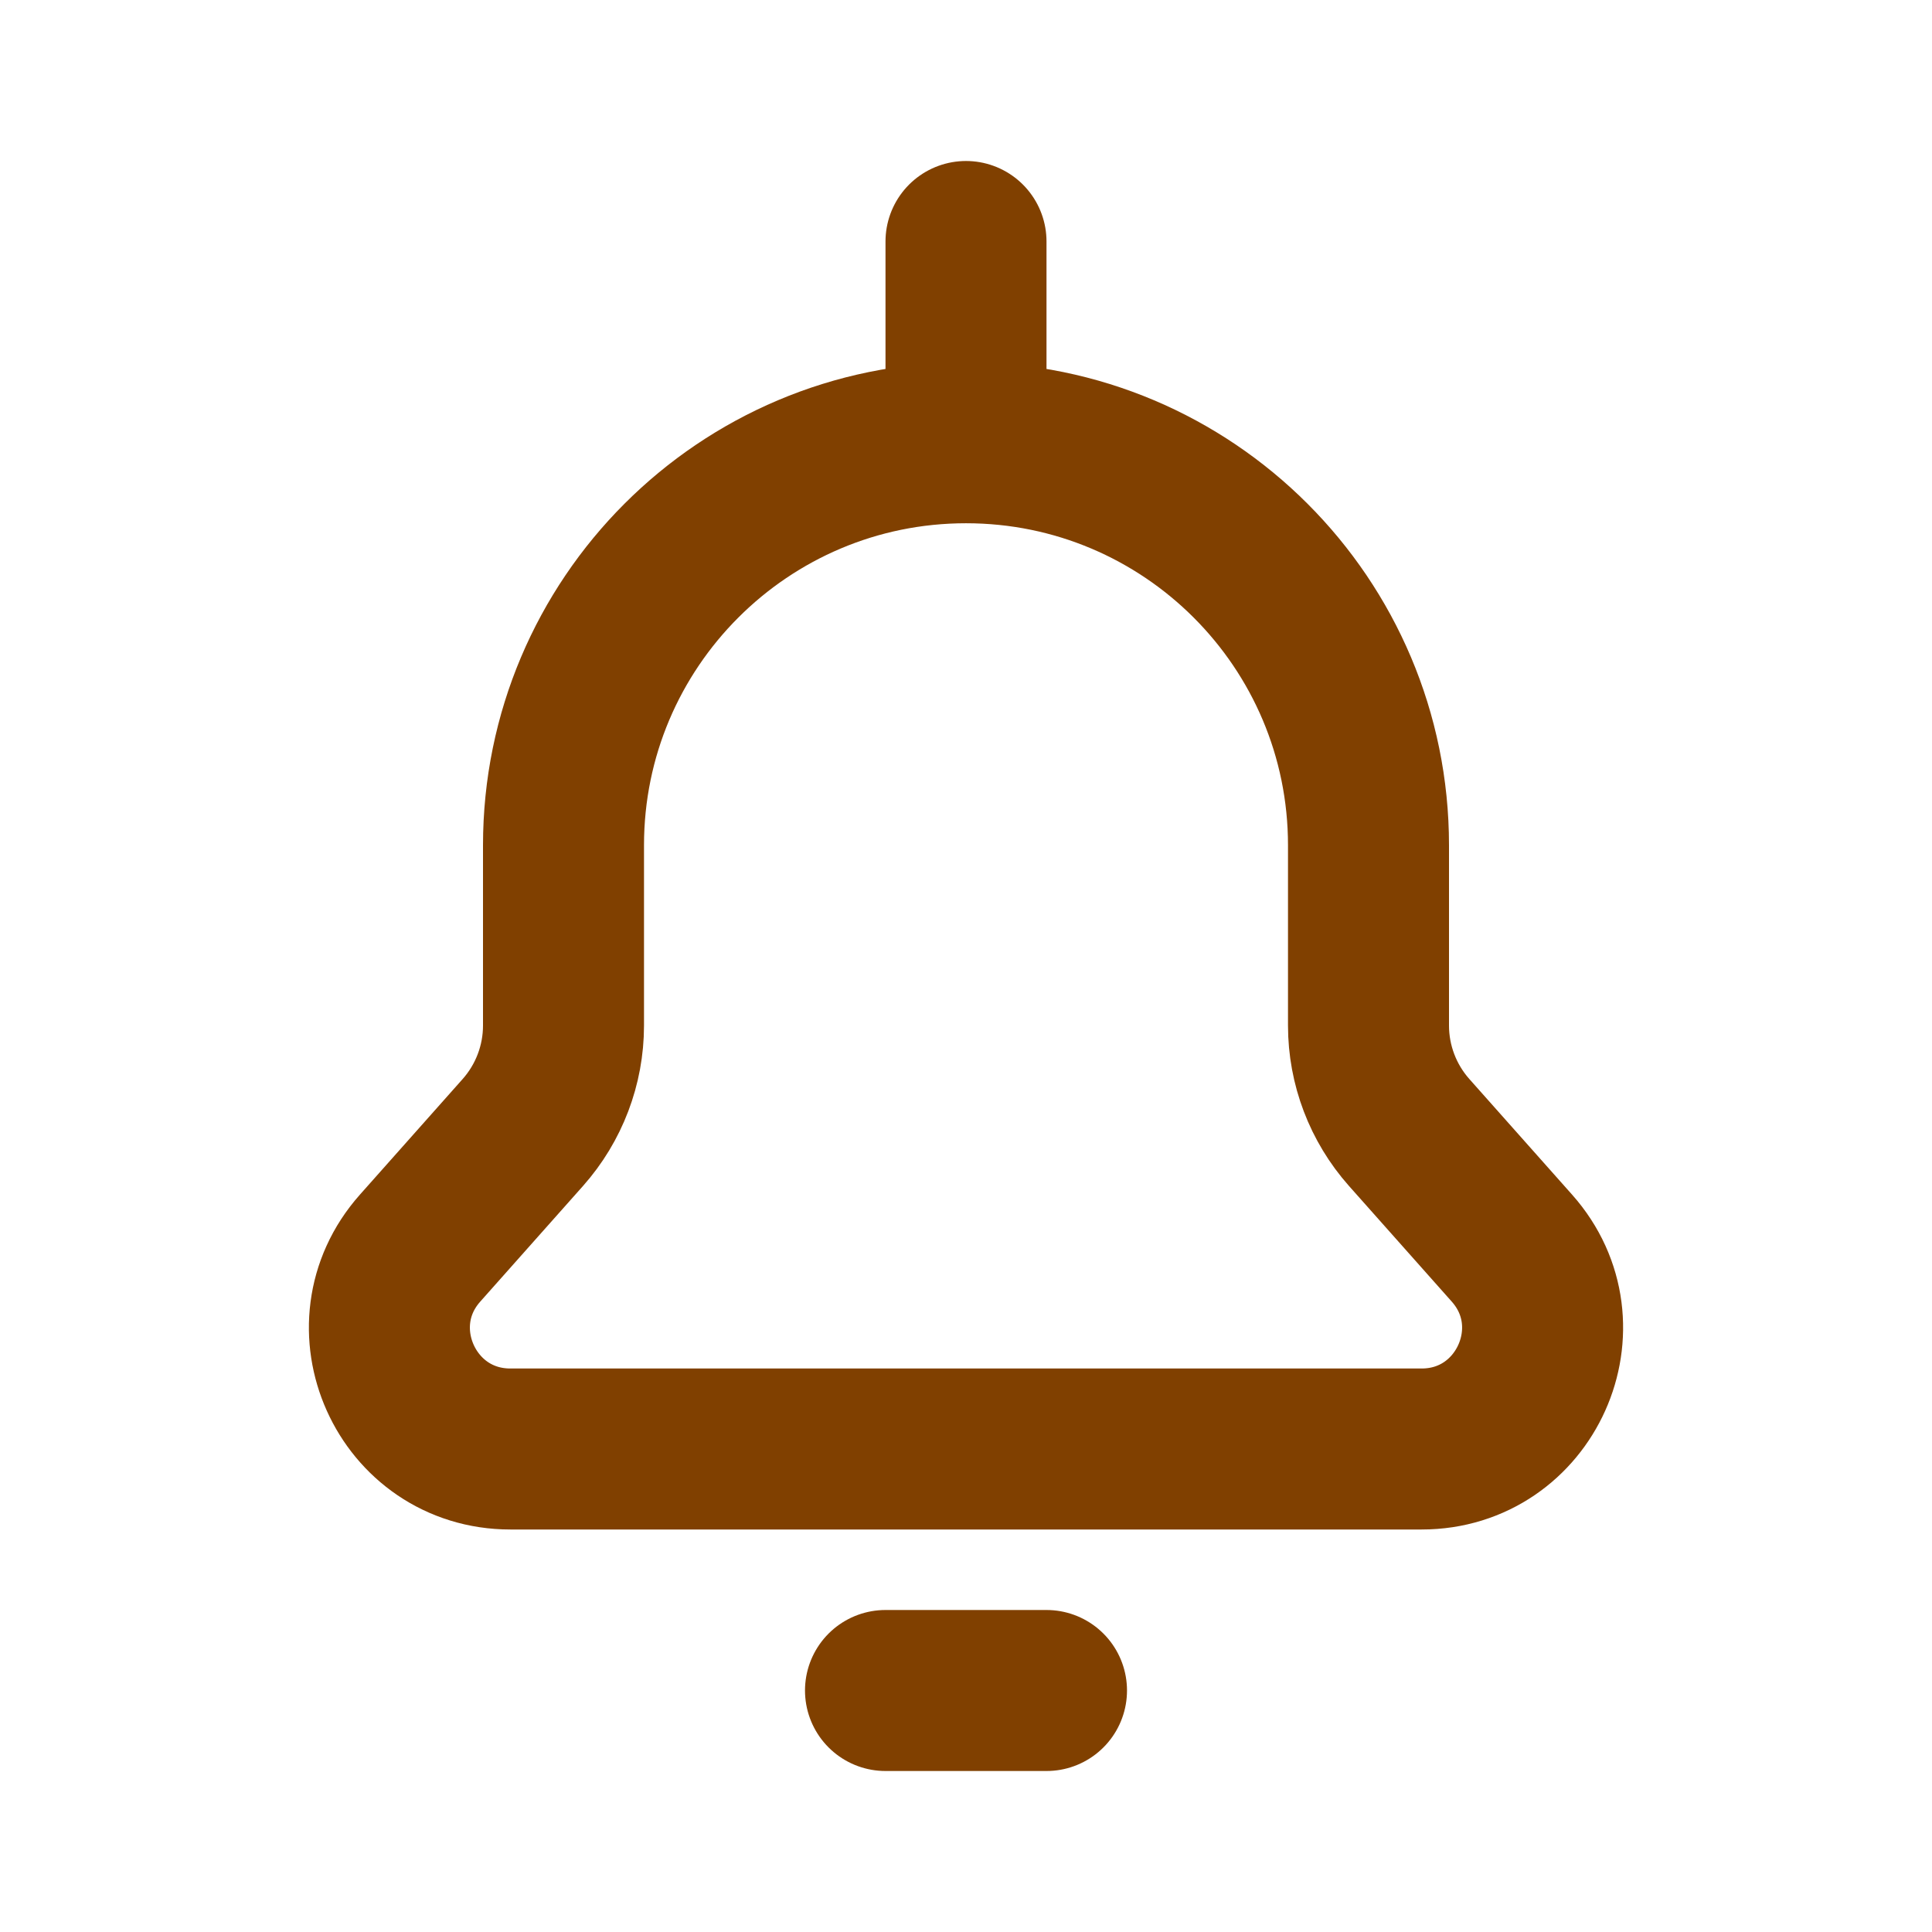
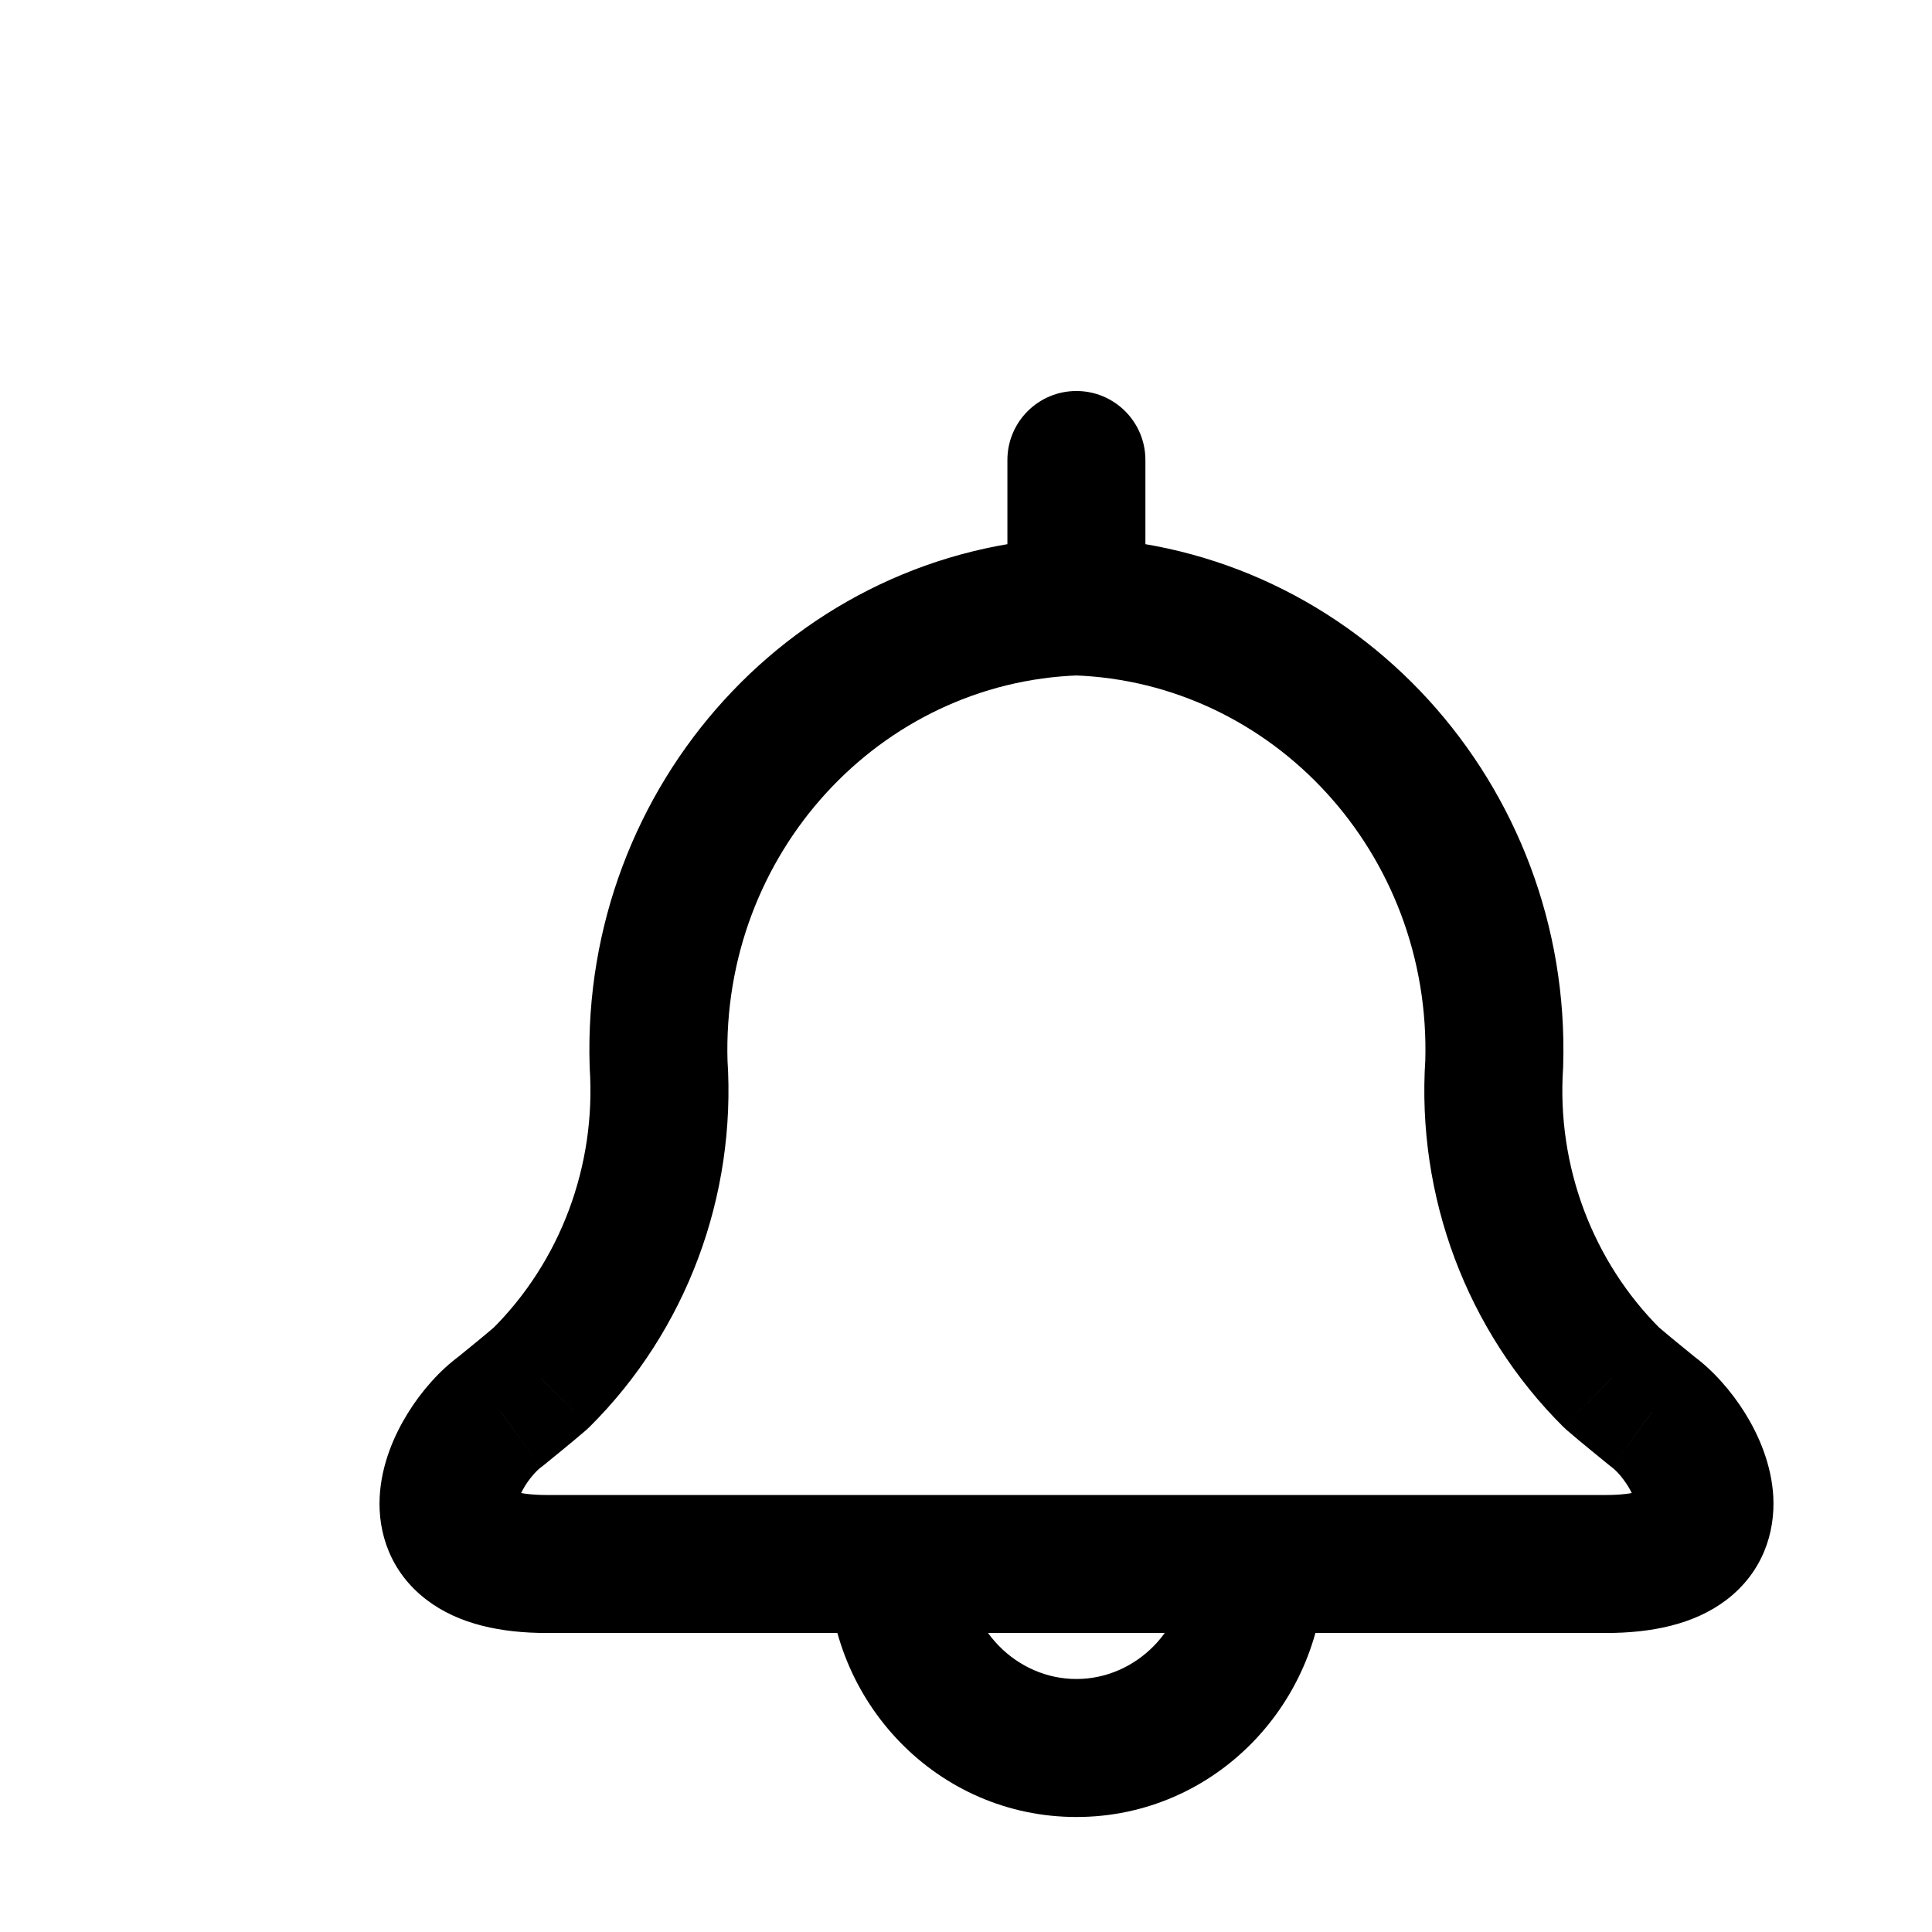
- <svg xmlns="http://www.w3.org/2000/svg" width="64px" height="64px" viewBox="0 0 24 24" fill="none">
-   <g id="SVGRepo_bgCarrier" stroke-width="0" />
-   <g id="SVGRepo_tracerCarrier" stroke-linecap="round" stroke-linejoin="round" />
-   <g id="SVGRepo_iconCarrier">
-     <path d="M12 5.5C14.761 5.5 17 7.739 17 10.5V12.74C17 13.229 17.18 13.702 17.505 14.068L18.781 15.504C19.641 16.471 18.954 18 17.66 18H6.34C5.046 18 4.359 16.471 5.219 15.504L6.495 14.068C6.82 13.702 7 13.229 7 12.74L7 10.5C7 7.739 9.239 5.5 12 5.5ZM12 5.5V3M11 21H13" stroke="#804000" stroke-width="2" stroke-linecap="round" stroke-linejoin="round" />
-   </g>
+ <svg xmlns="http://www.w3.org/2000/svg" width="800px" height="800px" viewBox="0 0 21 21" fill="#001838">
+   <path d="M11.726 7.341C12.14 7.326 12.464 6.979 12.45 6.565C12.435 6.151 12.088 5.827 11.674 5.841L11.726 7.341ZM7.158 11.562L6.409 11.585C6.409 11.594 6.409 11.603 6.41 11.611L7.158 11.562ZM5.878 14.979L6.368 15.547C6.381 15.536 6.394 15.524 6.407 15.511L5.878 14.979ZM5.44 15.342L5.88 15.949C5.892 15.94 5.905 15.931 5.916 15.921L5.44 15.342ZM9.75 17.75C10.164 17.75 10.5 17.414 10.5 17C10.5 16.586 10.164 16.25 9.75 16.25V17.75ZM11.726 5.841C11.312 5.827 10.965 6.151 10.95 6.565C10.936 6.979 11.26 7.326 11.674 7.341L11.726 5.841ZM16.241 11.562L16.99 11.611C16.991 11.602 16.991 11.594 16.991 11.585L16.241 11.562ZM17.522 14.978L16.993 15.51C17.006 15.523 17.019 15.535 17.032 15.546L17.522 14.978ZM17.96 15.341L17.484 15.92C17.495 15.929 17.507 15.939 17.519 15.947L17.96 15.341ZM13.65 16.25C13.236 16.25 12.9 16.586 12.9 17C12.9 17.414 13.236 17.75 13.65 17.75V16.25ZM10.95 6.591C10.95 7.005 11.286 7.341 11.7 7.341C12.114 7.341 12.45 7.005 12.45 6.591H10.95ZM12.45 5C12.45 4.586 12.114 4.25 11.7 4.25C11.286 4.25 10.95 4.586 10.95 5H12.45ZM9.75 16.25C9.336 16.25 9 16.586 9 17C9 17.414 9.336 17.75 9.75 17.75V16.25ZM13.65 17.75C14.064 17.75 14.4 17.414 14.4 17C14.4 16.586 14.064 16.25 13.65 16.25V17.75ZM10.5 17C10.5 16.586 10.164 16.25 9.75 16.25C9.336 16.25 9 16.586 9 17H10.5ZM14.4 17C14.4 16.586 14.064 16.25 13.65 16.25C13.236 16.25 12.9 16.586 12.9 17H14.4ZM11.674 5.841C8.652 5.945 6.315 8.532 6.409 11.585L7.908 11.539C7.839 9.276 9.565 7.415 11.726 7.341L11.674 5.841ZM6.41 11.611C6.48 12.675 6.09 13.712 5.35 14.447L6.407 15.511C7.459 14.466 8.005 13.003 7.907 11.513L6.41 11.611ZM5.389 14.411C5.232 14.546 5.1 14.65 4.963 14.763L5.916 15.921C6.026 15.83 6.195 15.696 6.368 15.547L5.389 14.411ZM4.999 14.735C4.78 14.894 4.58 15.122 4.432 15.362C4.285 15.599 4.145 15.918 4.127 16.271C4.107 16.657 4.24 17.086 4.635 17.388C4.989 17.659 5.455 17.75 5.947 17.75V16.25C5.784 16.25 5.676 16.234 5.61 16.217C5.544 16.2 5.532 16.186 5.547 16.197C5.565 16.211 5.592 16.241 5.61 16.284C5.626 16.323 5.625 16.348 5.625 16.347C5.625 16.344 5.627 16.323 5.641 16.284C5.655 16.245 5.677 16.2 5.707 16.151C5.737 16.102 5.772 16.057 5.805 16.02C5.84 15.981 5.867 15.958 5.88 15.949L4.999 14.735ZM5.947 17.75H9.75V16.25H5.947V17.75ZM11.674 7.341C13.835 7.415 15.561 9.276 15.492 11.539L16.991 11.585C17.085 8.532 14.748 5.945 11.726 5.841L11.674 7.341ZM15.493 11.513C15.395 13.002 15.941 14.465 16.993 15.51L18.05 14.446C17.311 13.711 16.92 12.674 16.99 11.611L15.493 11.513ZM17.032 15.546C17.205 15.695 17.374 15.829 17.484 15.92L18.437 14.762C18.3 14.649 18.168 14.545 18.011 14.41L17.032 15.546ZM17.519 15.947C17.532 15.957 17.56 15.98 17.595 16.019C17.629 16.057 17.663 16.103 17.694 16.151C17.724 16.2 17.746 16.246 17.76 16.285C17.775 16.325 17.777 16.346 17.777 16.349C17.777 16.35 17.776 16.324 17.792 16.284C17.81 16.241 17.837 16.211 17.856 16.197C17.87 16.186 17.858 16.2 17.793 16.217C17.726 16.234 17.617 16.25 17.453 16.25V17.75C17.947 17.75 18.413 17.659 18.767 17.389C19.163 17.086 19.295 16.656 19.275 16.269C19.256 15.916 19.115 15.597 18.968 15.36C18.819 15.121 18.62 14.894 18.402 14.735L17.519 15.947ZM17.453 16.25H13.65V17.75H17.453V16.25ZM12.45 6.591V5H10.95V6.591H12.45ZM9.75 17.75H13.65V16.25H9.75V17.75ZM9 17C9 18.501 10.191 19.75 11.7 19.75V18.25C11.055 18.25 10.5 17.708 10.5 17H9ZM11.7 19.75C13.209 19.75 14.4 18.501 14.4 17H12.9C12.9 17.708 12.345 18.25 11.7 18.25V19.75Z" fill="#000000" />
</svg>
